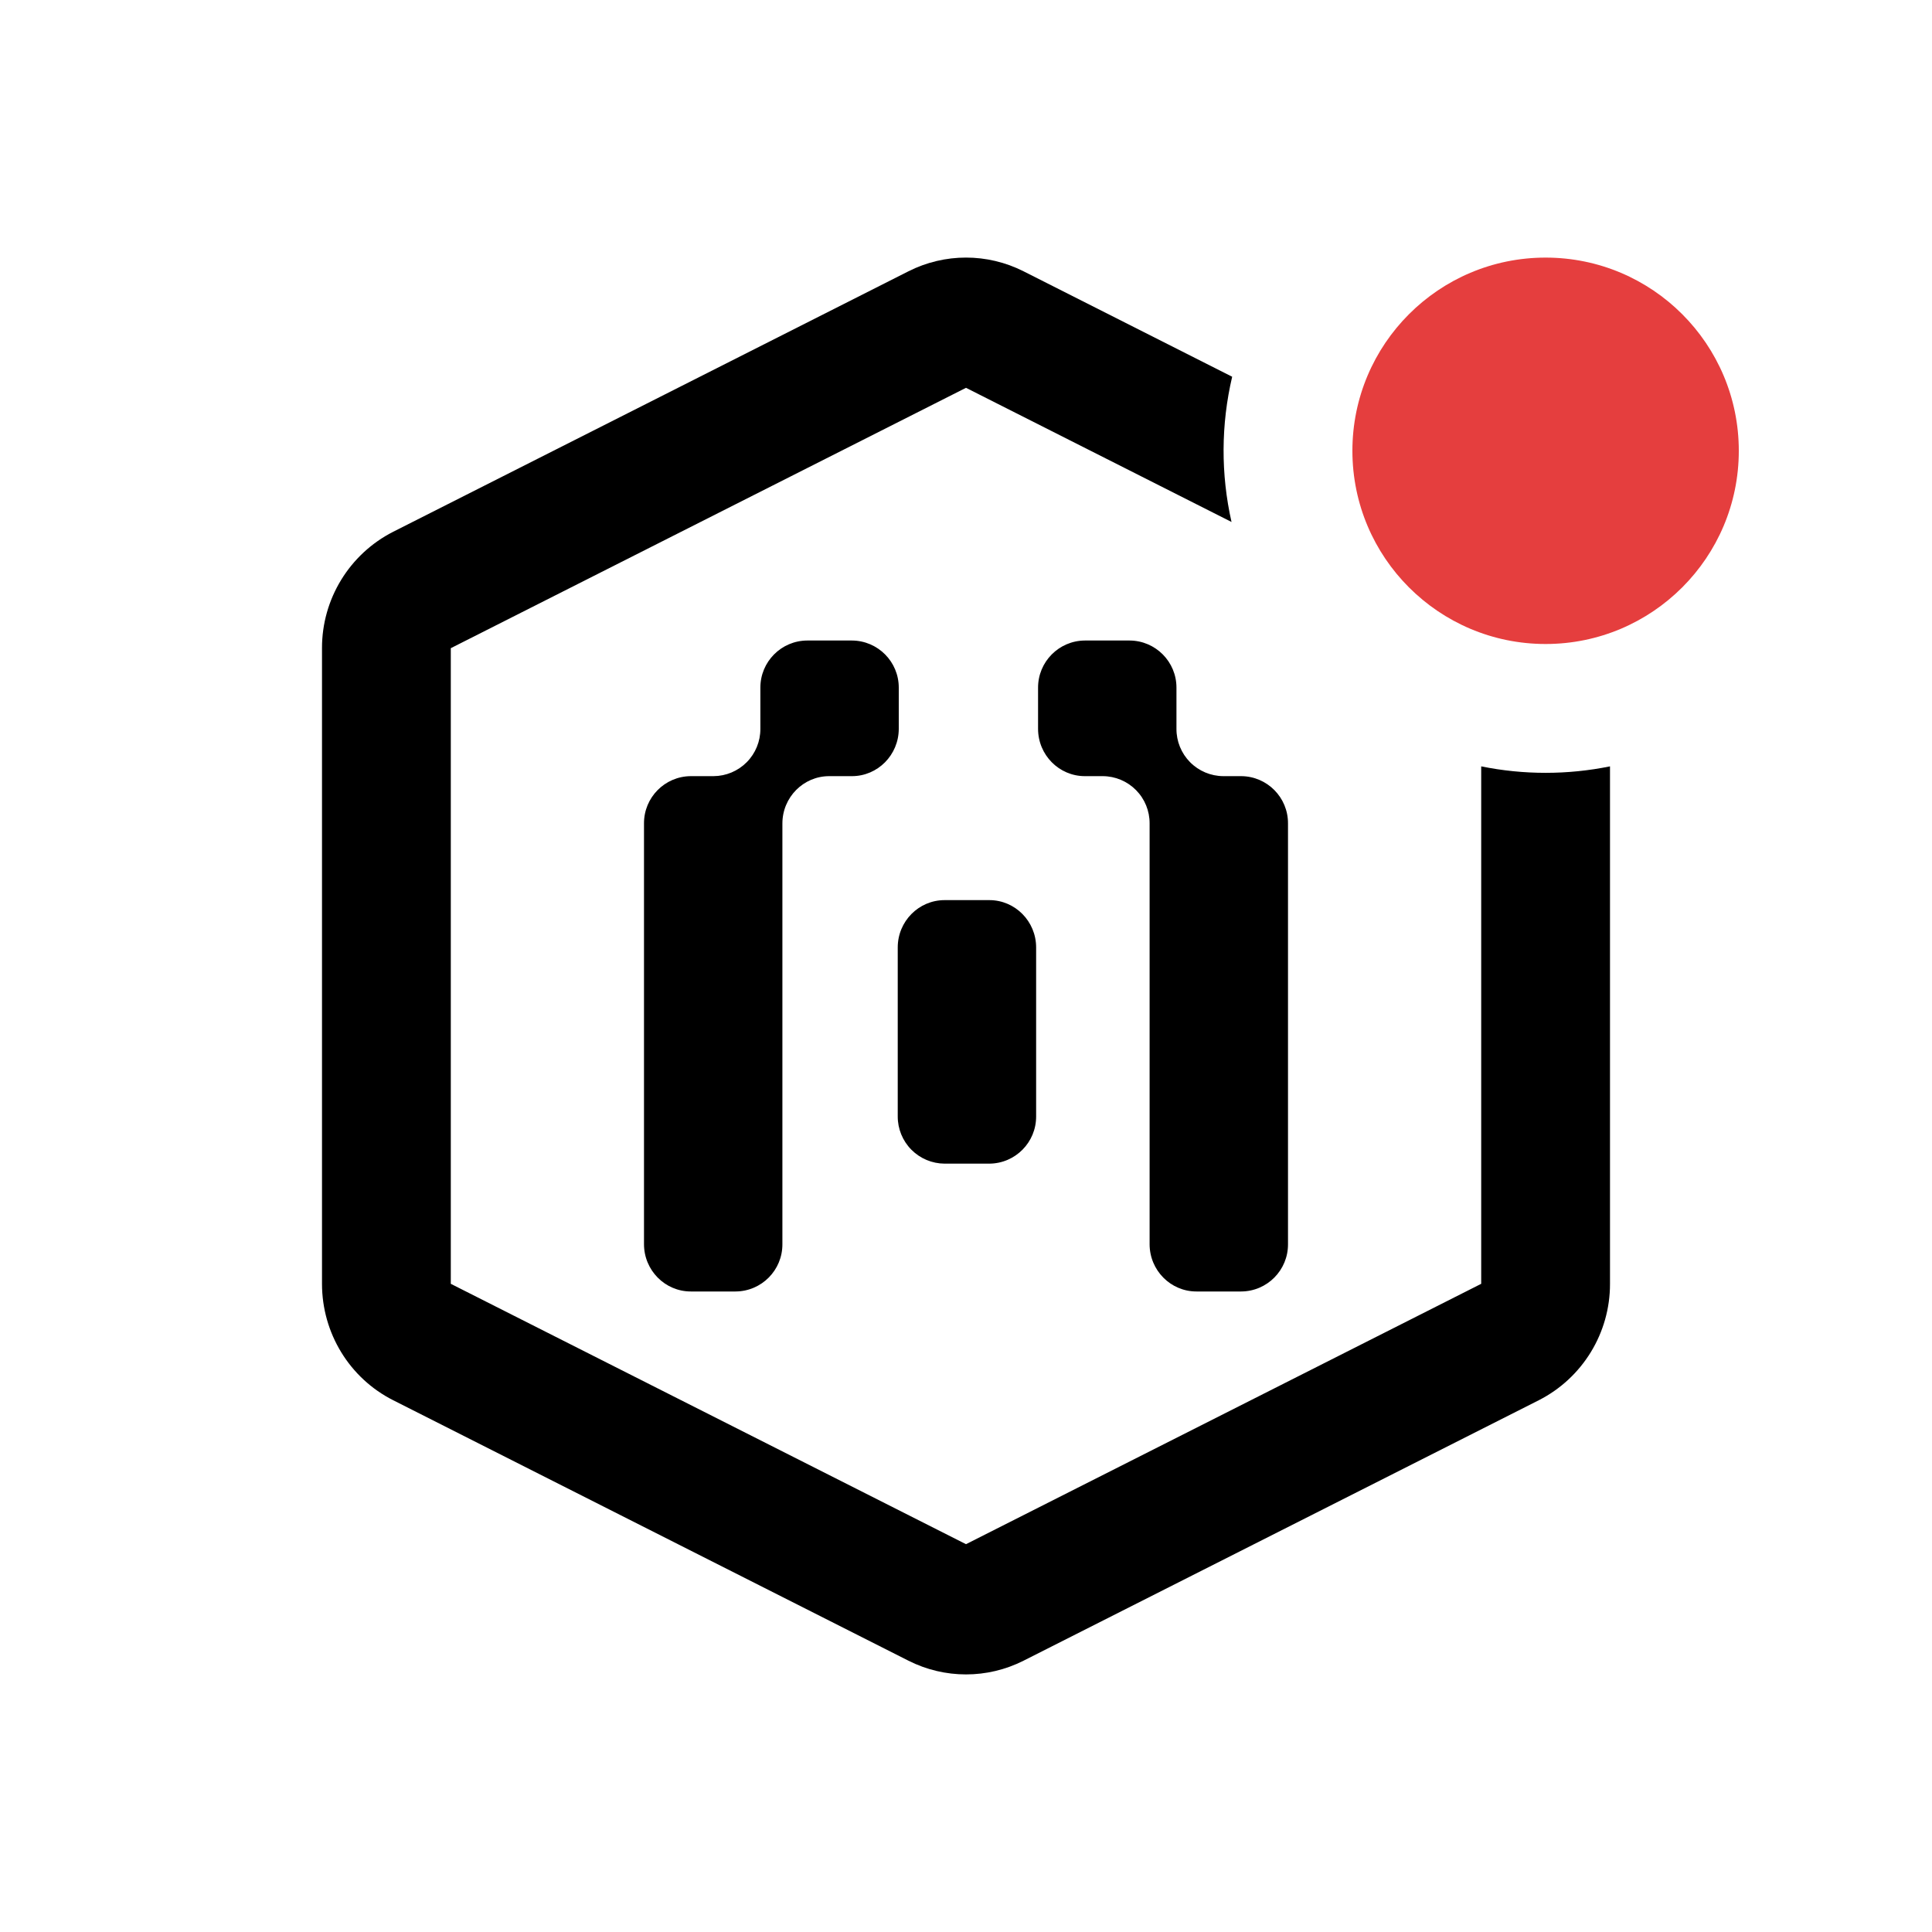
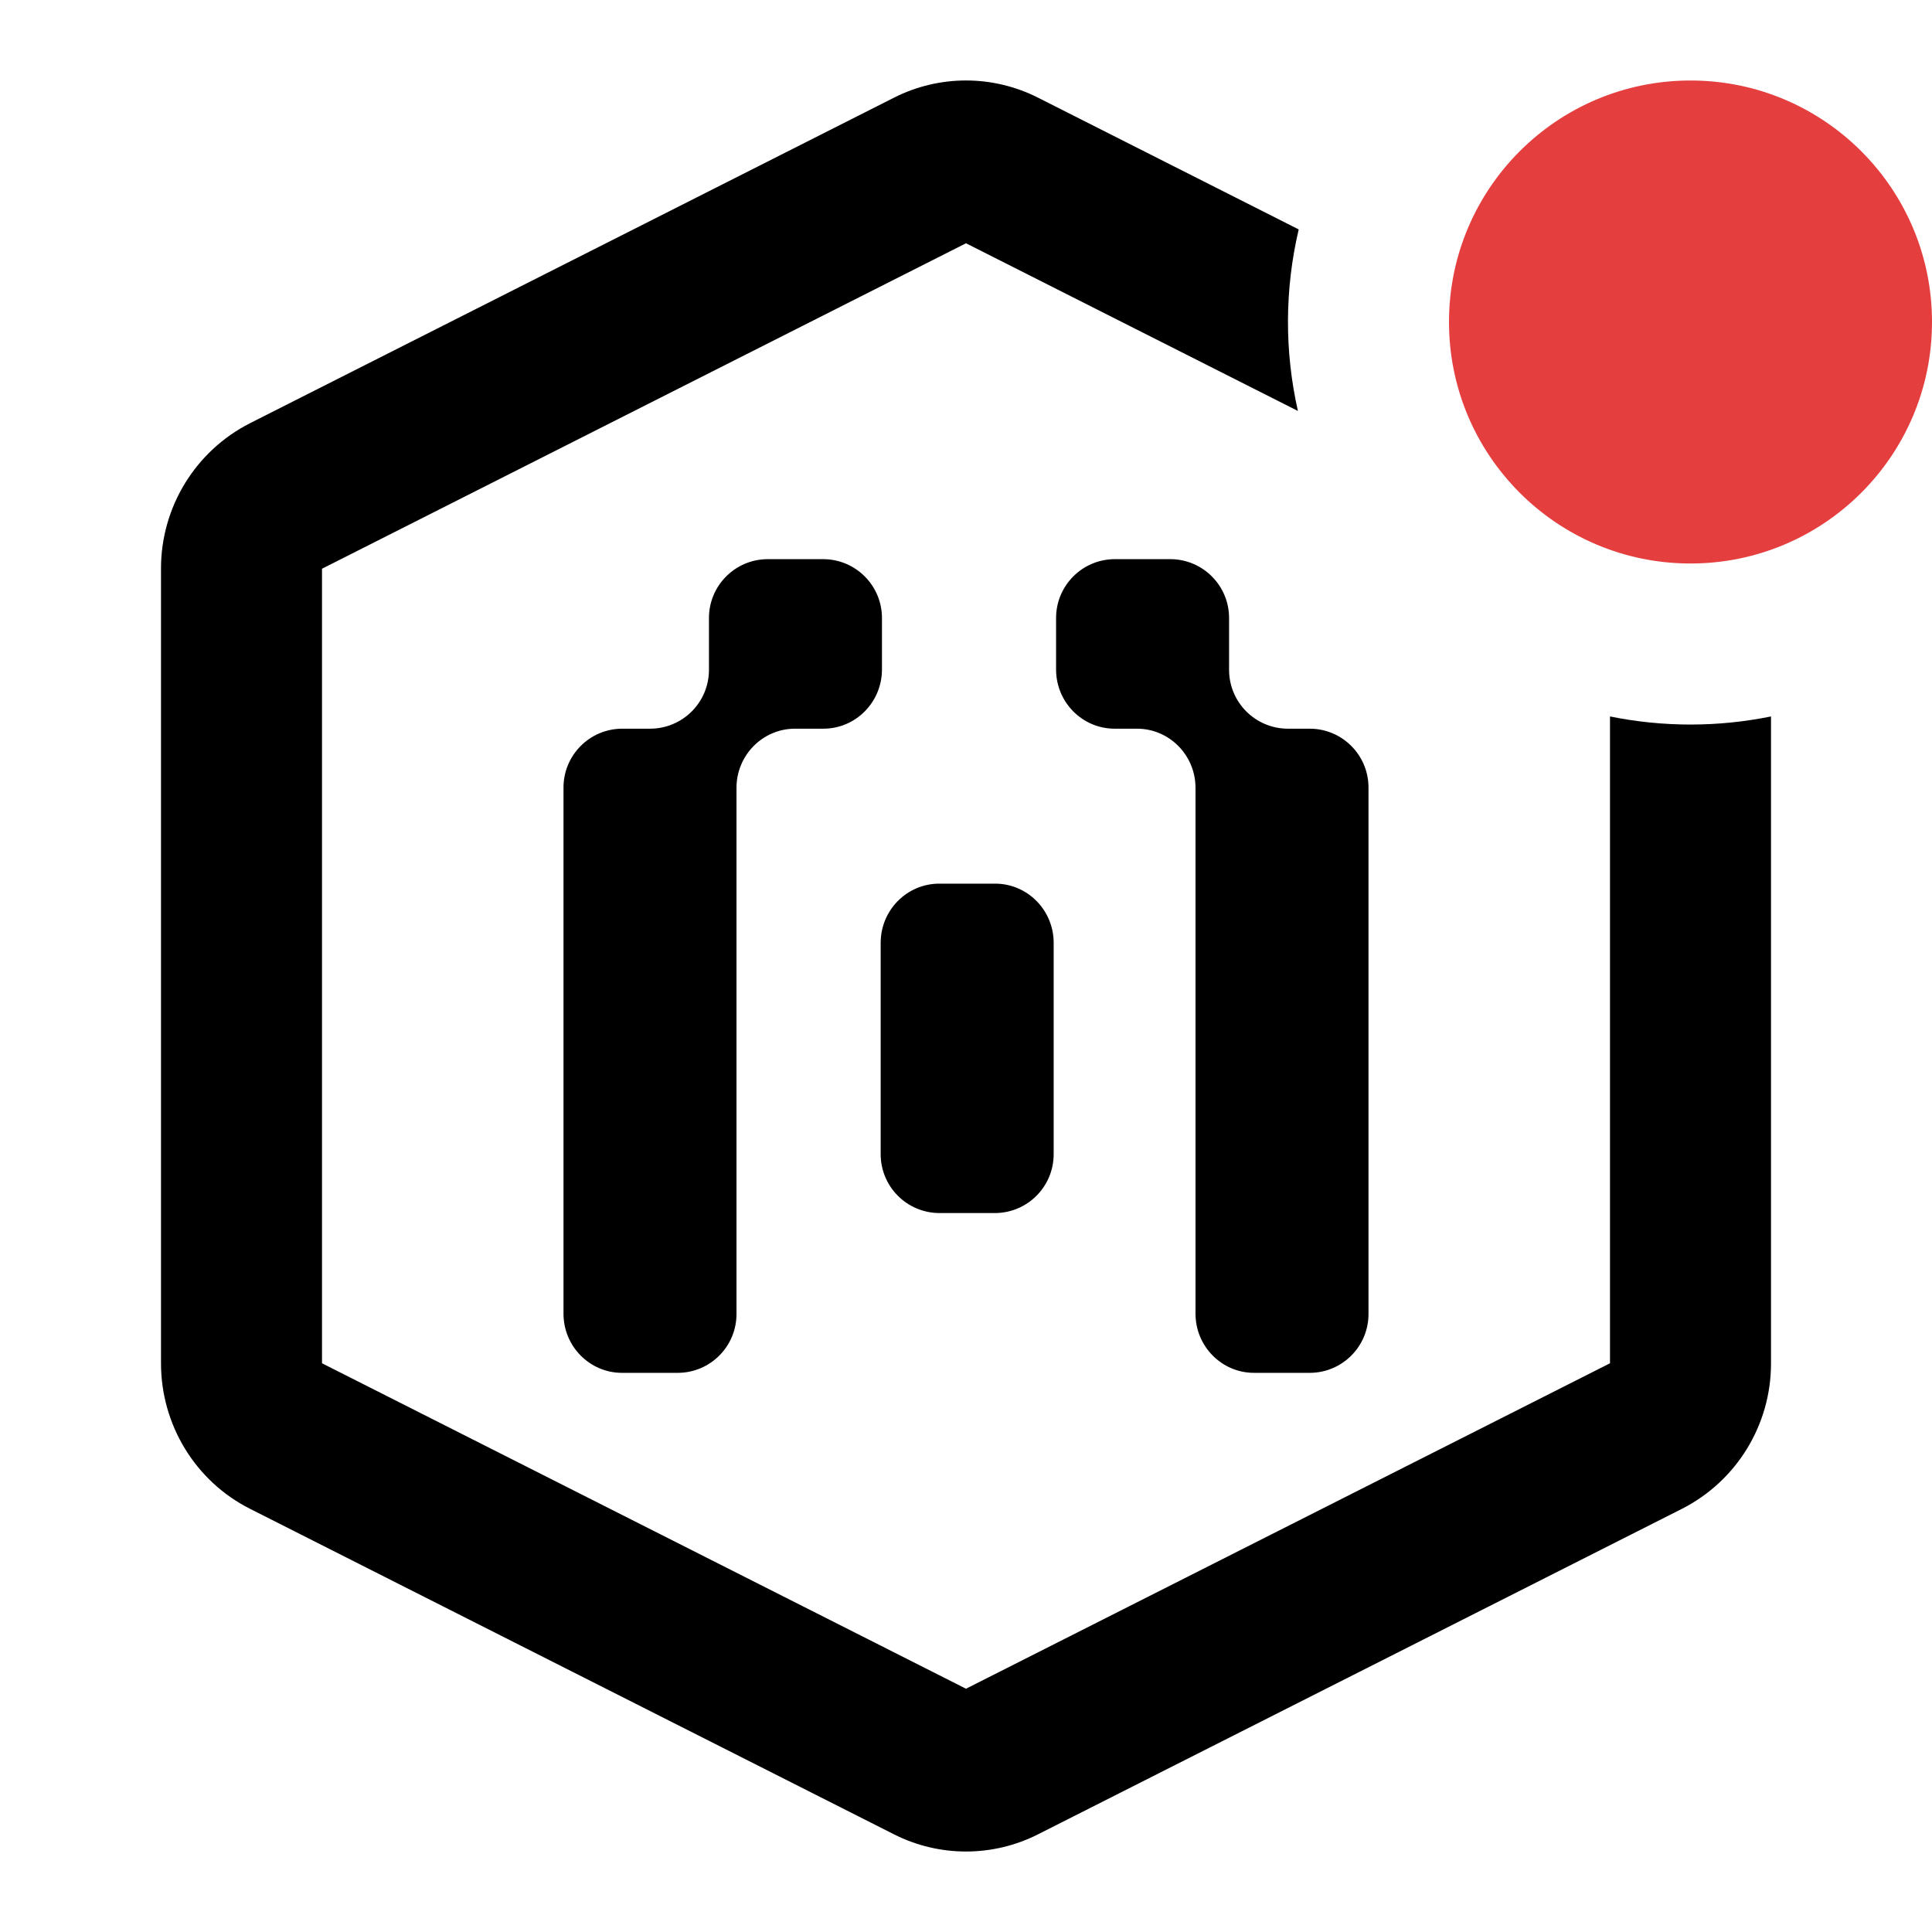
- <svg xmlns="http://www.w3.org/2000/svg" viewBox="0 0 30 30" fill="none">
-   <path fill-rule="evenodd" clip-rule="evenodd" d="m19.133 5.85-3.239-1.637a1.98 1.98 0 0 0-1.788 0l-8 4.044A2.024 2.024 0 0 0 5 10.065v9.87c0 .766.428 1.466 1.106 1.808l8 4.044a1.981 1.981 0 0 0 1.788 0l8-4.044A2.024 2.024 0 0 0 25 19.935V11.9a5.022 5.022 0 0 1-2 0v8.035l-8 4.043-8-4.043v-9.87l8-4.043 4.123 2.083a5.02 5.02 0 0 1 .01-2.255Zm-5.177 4.83a.731.731 0 0 0-.727-.734h-.695a.731.731 0 0 0-.727.735v.636a.731.731 0 0 1-.728.735h-.352a.731.731 0 0 0-.727.735v6.532c0 .406.326.735.727.735h.695a.731.731 0 0 0 .727-.735v-6.532c0-.406.326-.735.727-.735h.353c.401 0 .727-.33.727-.736v-.635Zm4.312 0a.731.731 0 0 0-.727-.734h-.695a.731.731 0 0 0-.727.735v.636c0 .406.326.735.727.735h.278a.73.73 0 0 1 .727.735v6.532c0 .406.326.735.727.735h.695a.731.731 0 0 0 .727-.735v-6.532a.731.731 0 0 0-.727-.735h-.278a.731.731 0 0 1-.727-.736v-.635Zm-2.906 3.297c.402 0 .727.33.727.735v2.622a.731.731 0 0 1-.727.735h-.694a.731.731 0 0 1-.728-.735v-2.622c0-.406.326-.735.728-.735h.694Z" fill="currentColor" />
-   <circle cx="24" cy="7" r="3" fill="#E53E3E" />
+ <svg xmlns="http://www.w3.org/2000/svg" viewBox="0 0 24 24" fill="none">
+   <path fill-rule="evenodd" clip-rule="evenodd" d="m16.133 2.85-3.239-1.637a1.98 1.98 0 0 0-1.788 0l-8 4.044A2.024 2.024 0 0 0 2 7.065v9.87c0 .766.428 1.466 1.106 1.808l8 4.044a1.981 1.981 0 0 0 1.788 0l8-4.044A2.024 2.024 0 0 0 22 16.935V8.9a5.022 5.022 0 0 1-2 0v8.035l-8 4.043-8-4.043v-9.87l8-4.043 4.123 2.083a5.02 5.02 0 0 1 .01-2.255Zm-5.177 4.83a.731.731 0 0 0-.727-.734h-.695a.731.731 0 0 0-.727.735v.635a.731.731 0 0 1-.727.736h-.353A.731.731 0 0 0 7 9.787v6.532c0 .406.326.735.727.735h.695a.731.731 0 0 0 .727-.735V9.787c0-.406.326-.735.727-.735h.353c.401 0 .727-.33.727-.735V7.68Zm4.312 0a.731.731 0 0 0-.727-.734h-.695a.731.731 0 0 0-.727.735v.636c0 .406.326.735.727.735h.278c.401 0 .727.329.727.735v6.532c0 .406.326.735.727.735h.695a.731.731 0 0 0 .727-.735V9.787a.731.731 0 0 0-.727-.735h-.278a.731.731 0 0 1-.727-.736v-.635Zm-2.906 3.297c.402 0 .727.33.727.735v2.622a.731.731 0 0 1-.727.735h-.694a.731.731 0 0 1-.728-.736v-2.62c0-.407.326-.736.728-.736h.694Z" fill="currentColor" />
+   <circle cx="21" cy="4" r="3" fill="#E53E3E" />
</svg>
